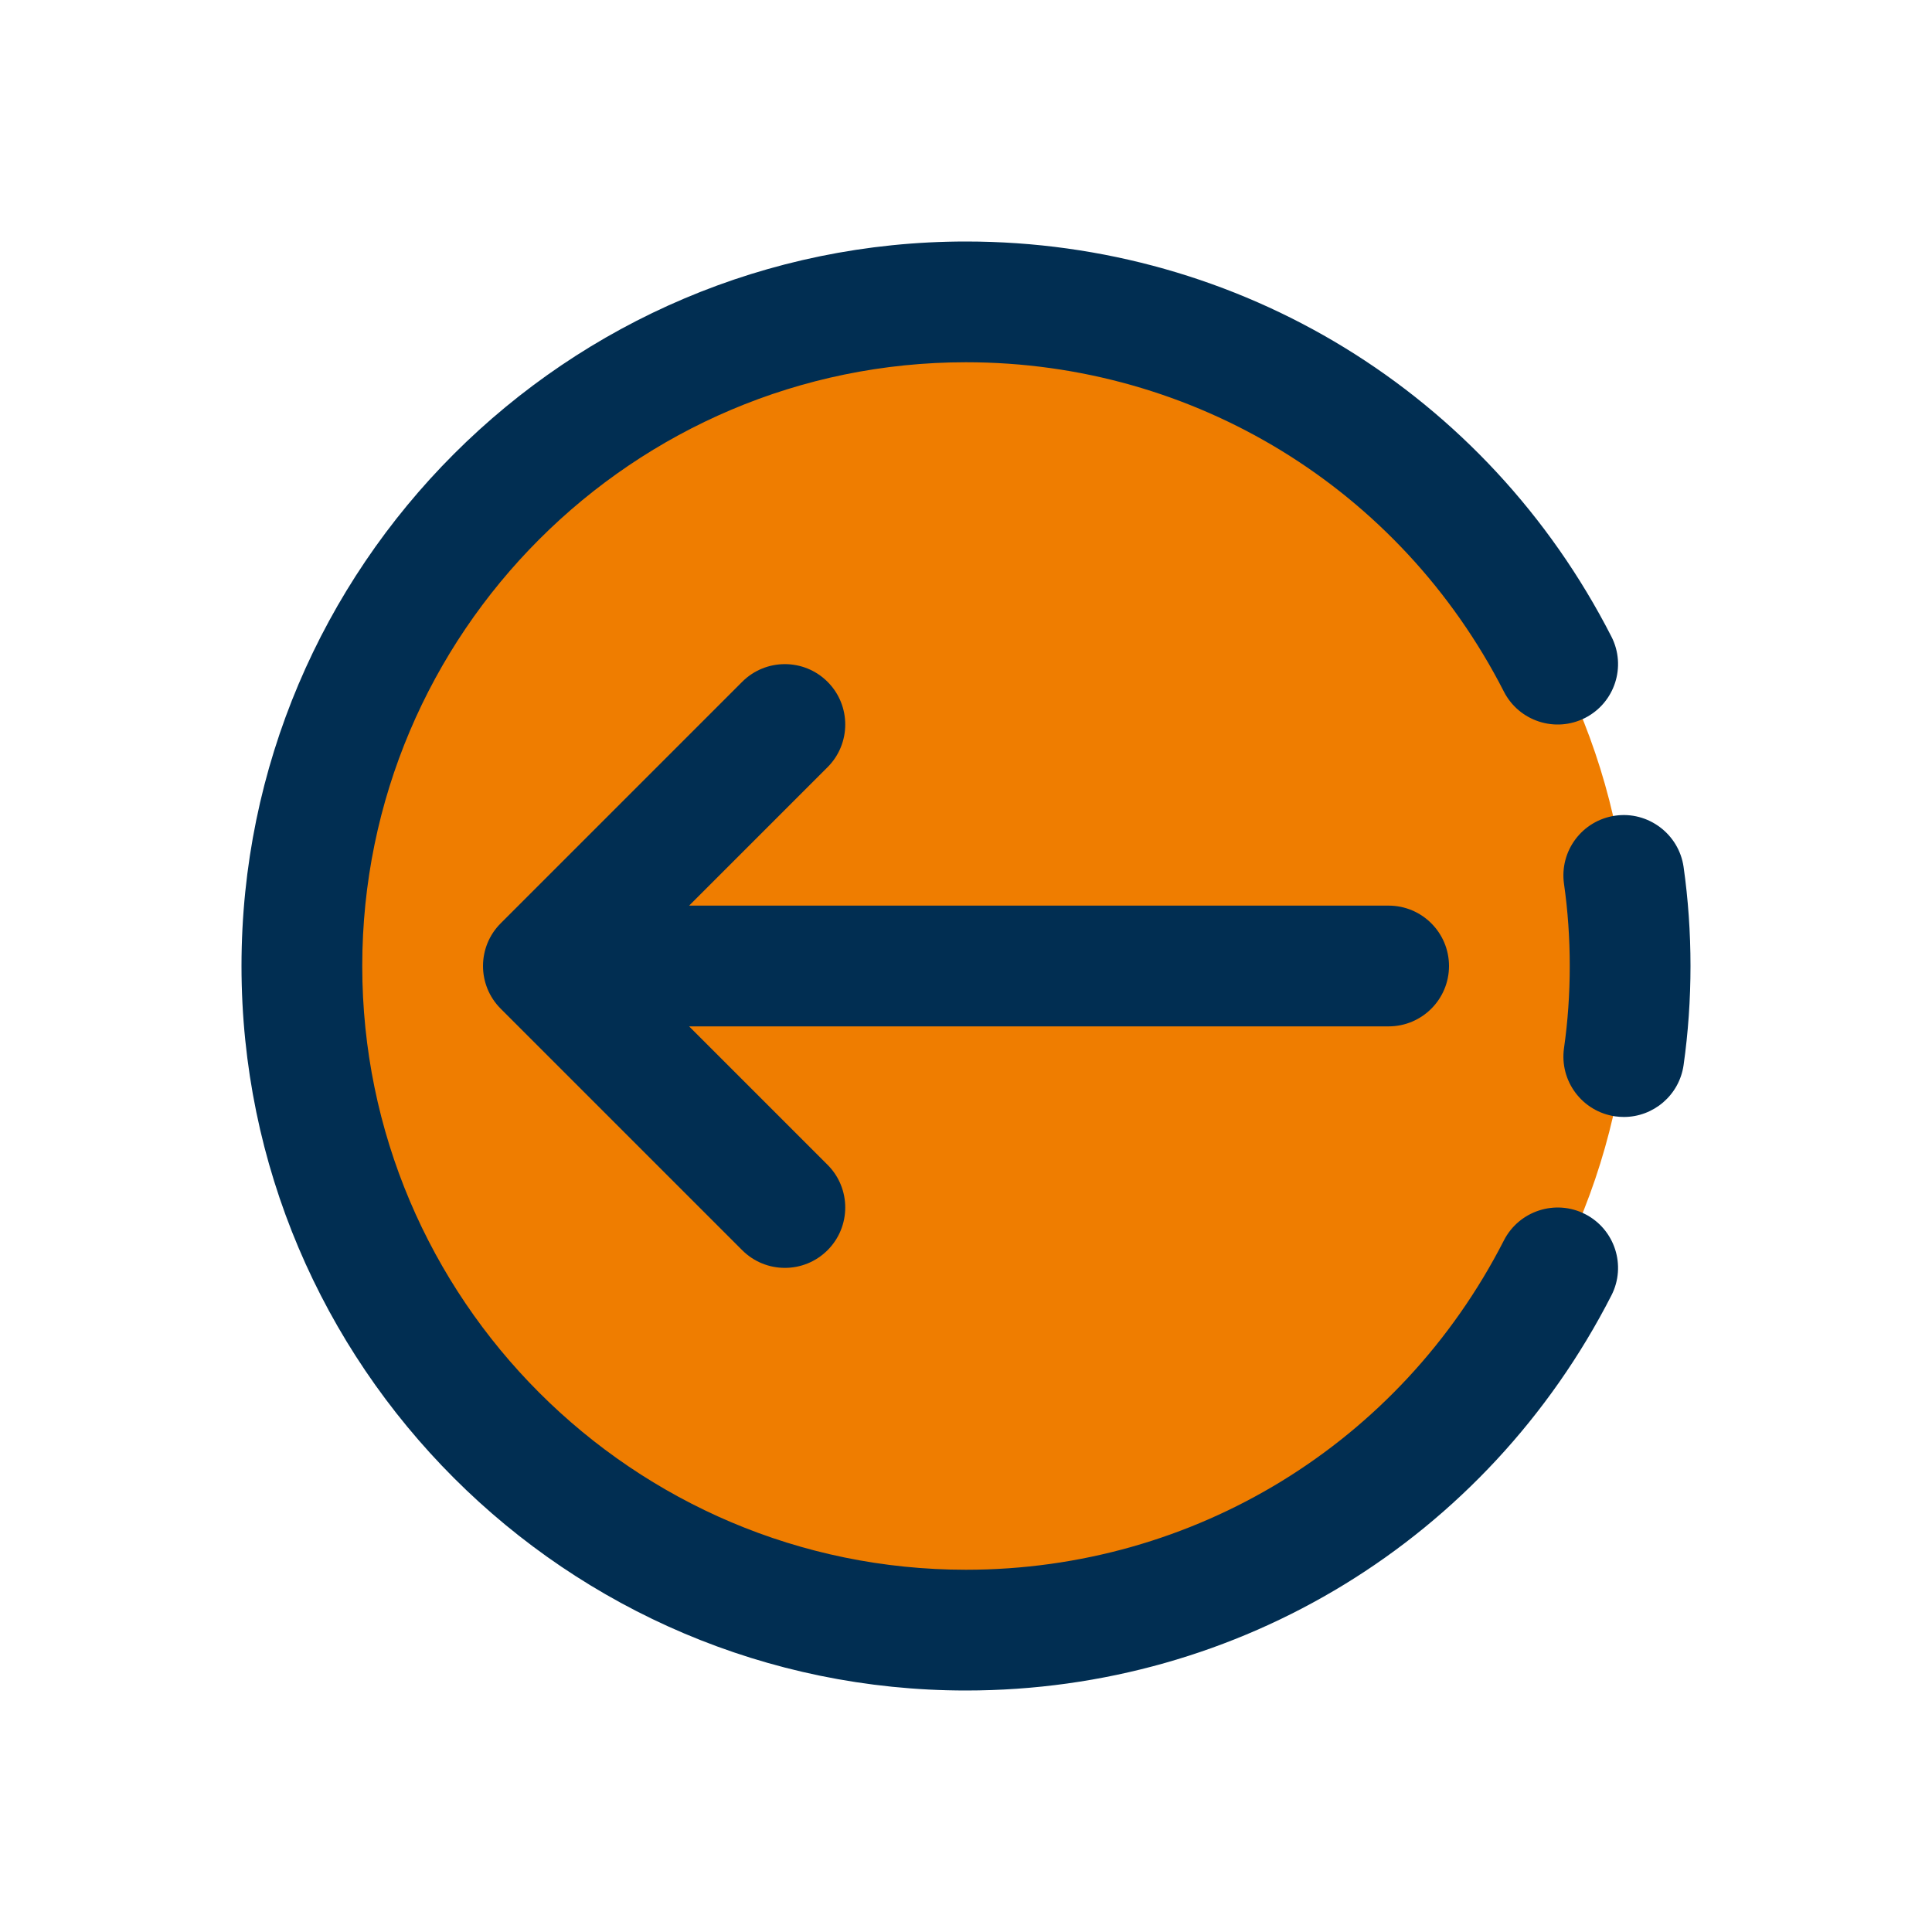
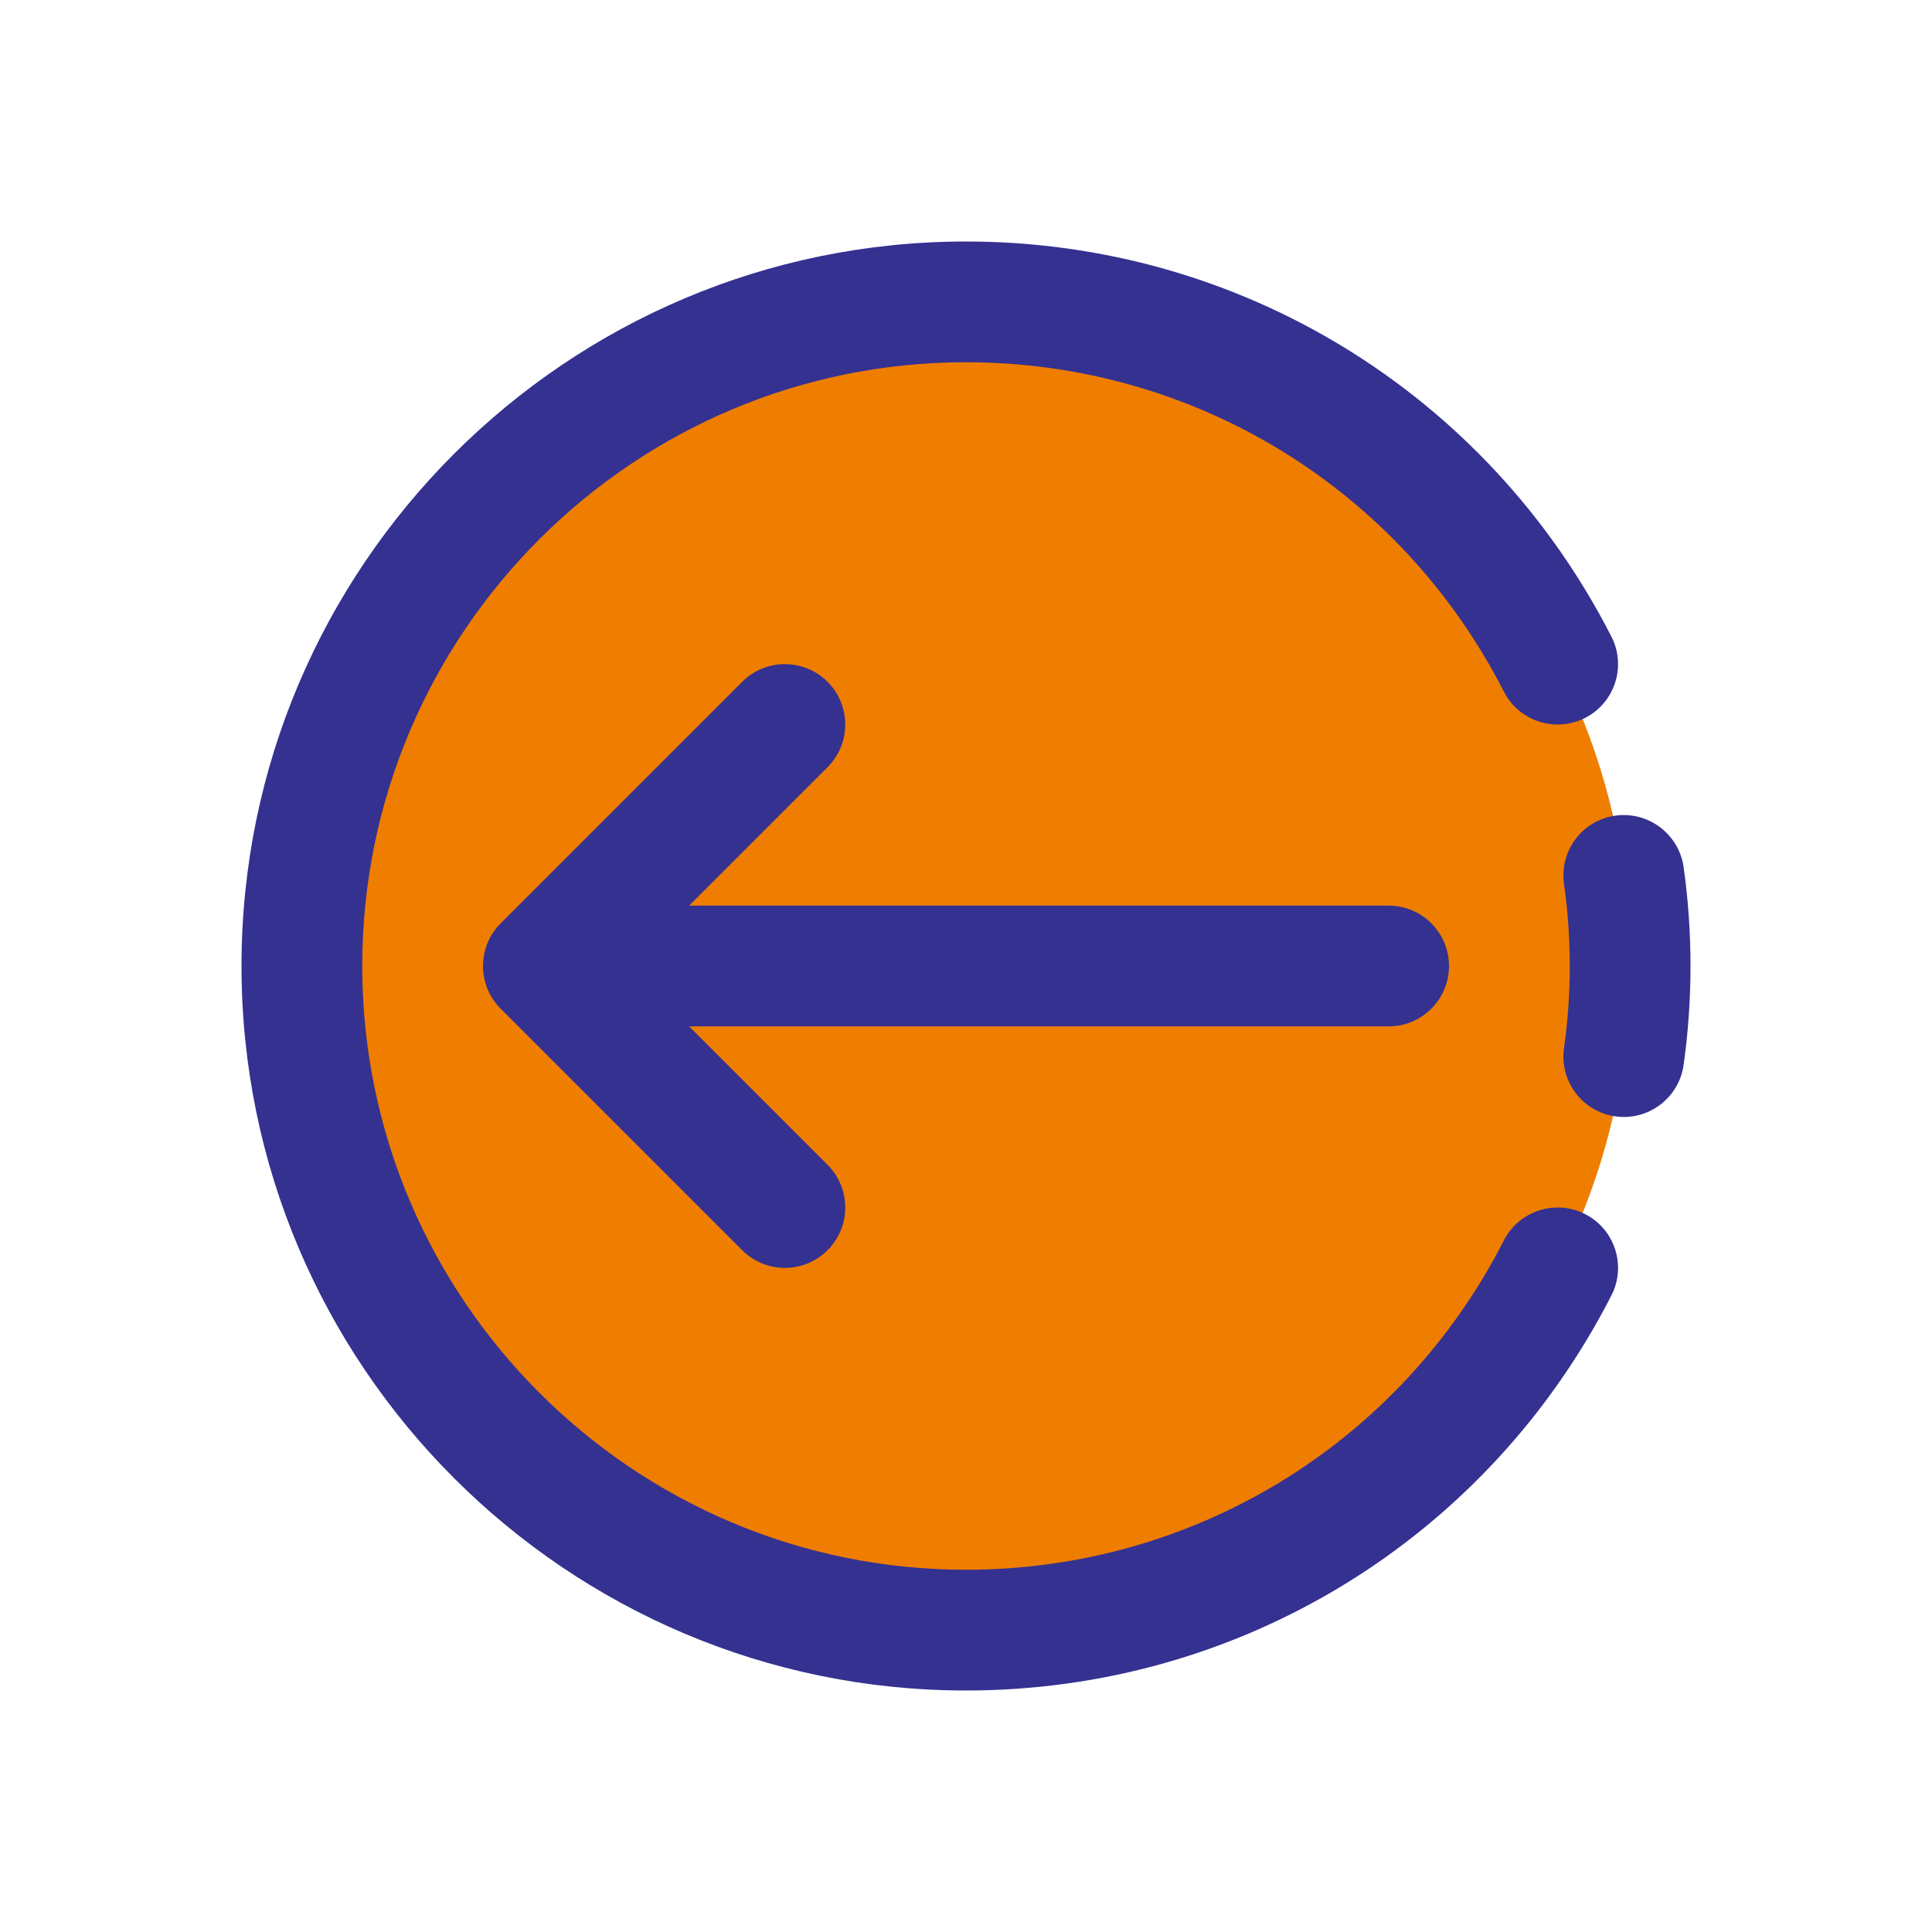
<svg xmlns="http://www.w3.org/2000/svg" id="Layer" enable-background="new 0 0 64 64" height="512" viewBox="0 0 64 64" width="512">
  <circle cx="32" cy="32" fill="#ef7d00" r="22" />
-   <g fill="#012e52">
+   <g fill="#343191">
    <path d="m53.508 27.02c-1.094.156-1.854 1.168-1.698 2.262.127.885.19 1.799.19 2.718 0 .918-.063 1.833-.19 2.718-.155 1.094.604 2.106 1.698 2.263.096.013.19.02.285.02.979 0 1.835-.72 1.978-1.718.152-1.072.229-2.177.229-3.283 0-1.107-.077-2.211-.229-3.282-.157-1.094-1.18-1.855-2.263-1.698z" />
    <path d="m52.51 23.781c.983-.503 1.373-1.708.871-2.691-4.128-8.074-12.32-13.09-21.381-13.09-13.233 0-24 10.766-24 24 0 13.233 10.767 24 24 24 9.061 0 17.253-5.016 21.381-13.09.502-.983.112-2.188-.871-2.691-.983-.501-2.188-.112-2.691.871-3.44 6.729-10.268 10.91-17.819 10.91-11.028 0-20-8.972-20-20s8.972-20 20-20c7.551 0 14.379 4.181 17.818 10.91.503.984 1.708 1.374 2.692.871z" />
    <path d="m48 32c0-1.104-.896-2-2-2h-23.172l4.586-4.586c.781-.781.781-2.047 0-2.828s-2.047-.781-2.828 0l-8 8c-.781.781-.781 2.047 0 2.828l8 8c.391.391.902.586 1.414.586s1.023-.195 1.414-.586c.781-.781.781-2.047 0-2.828l-4.586-4.586h23.172c1.104 0 2-.896 2-2z" />
  </g>
</svg>
